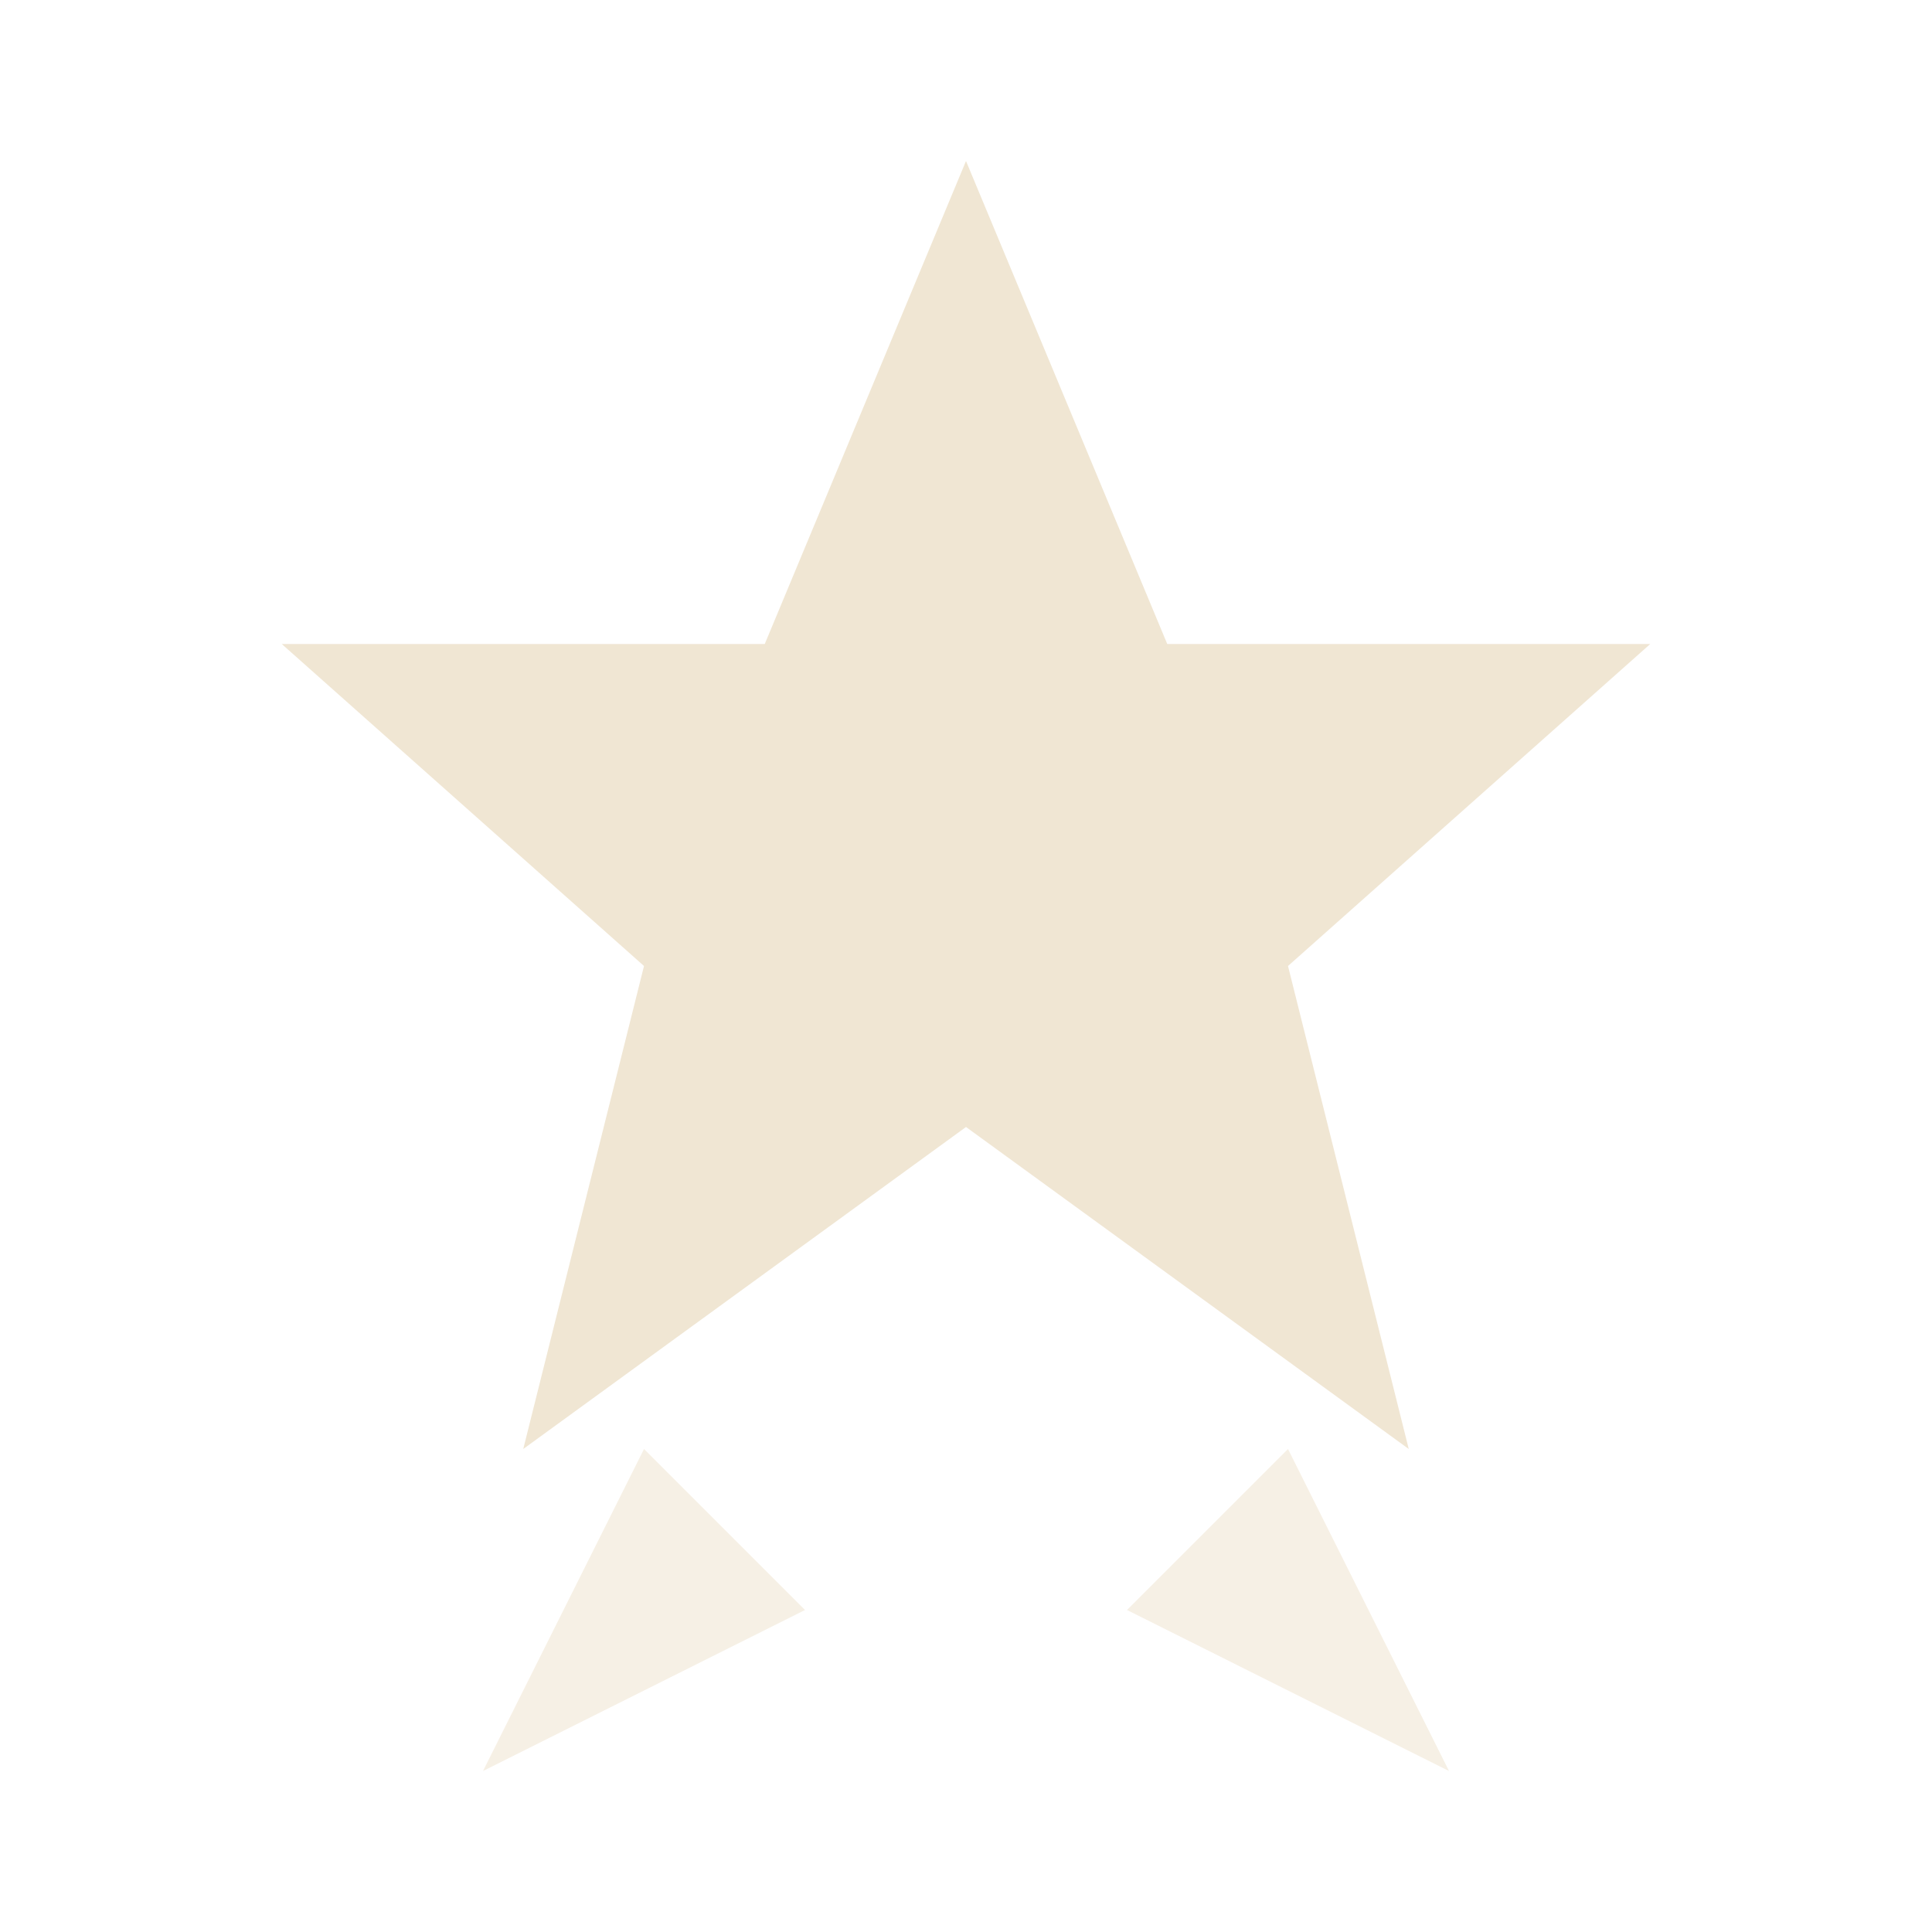
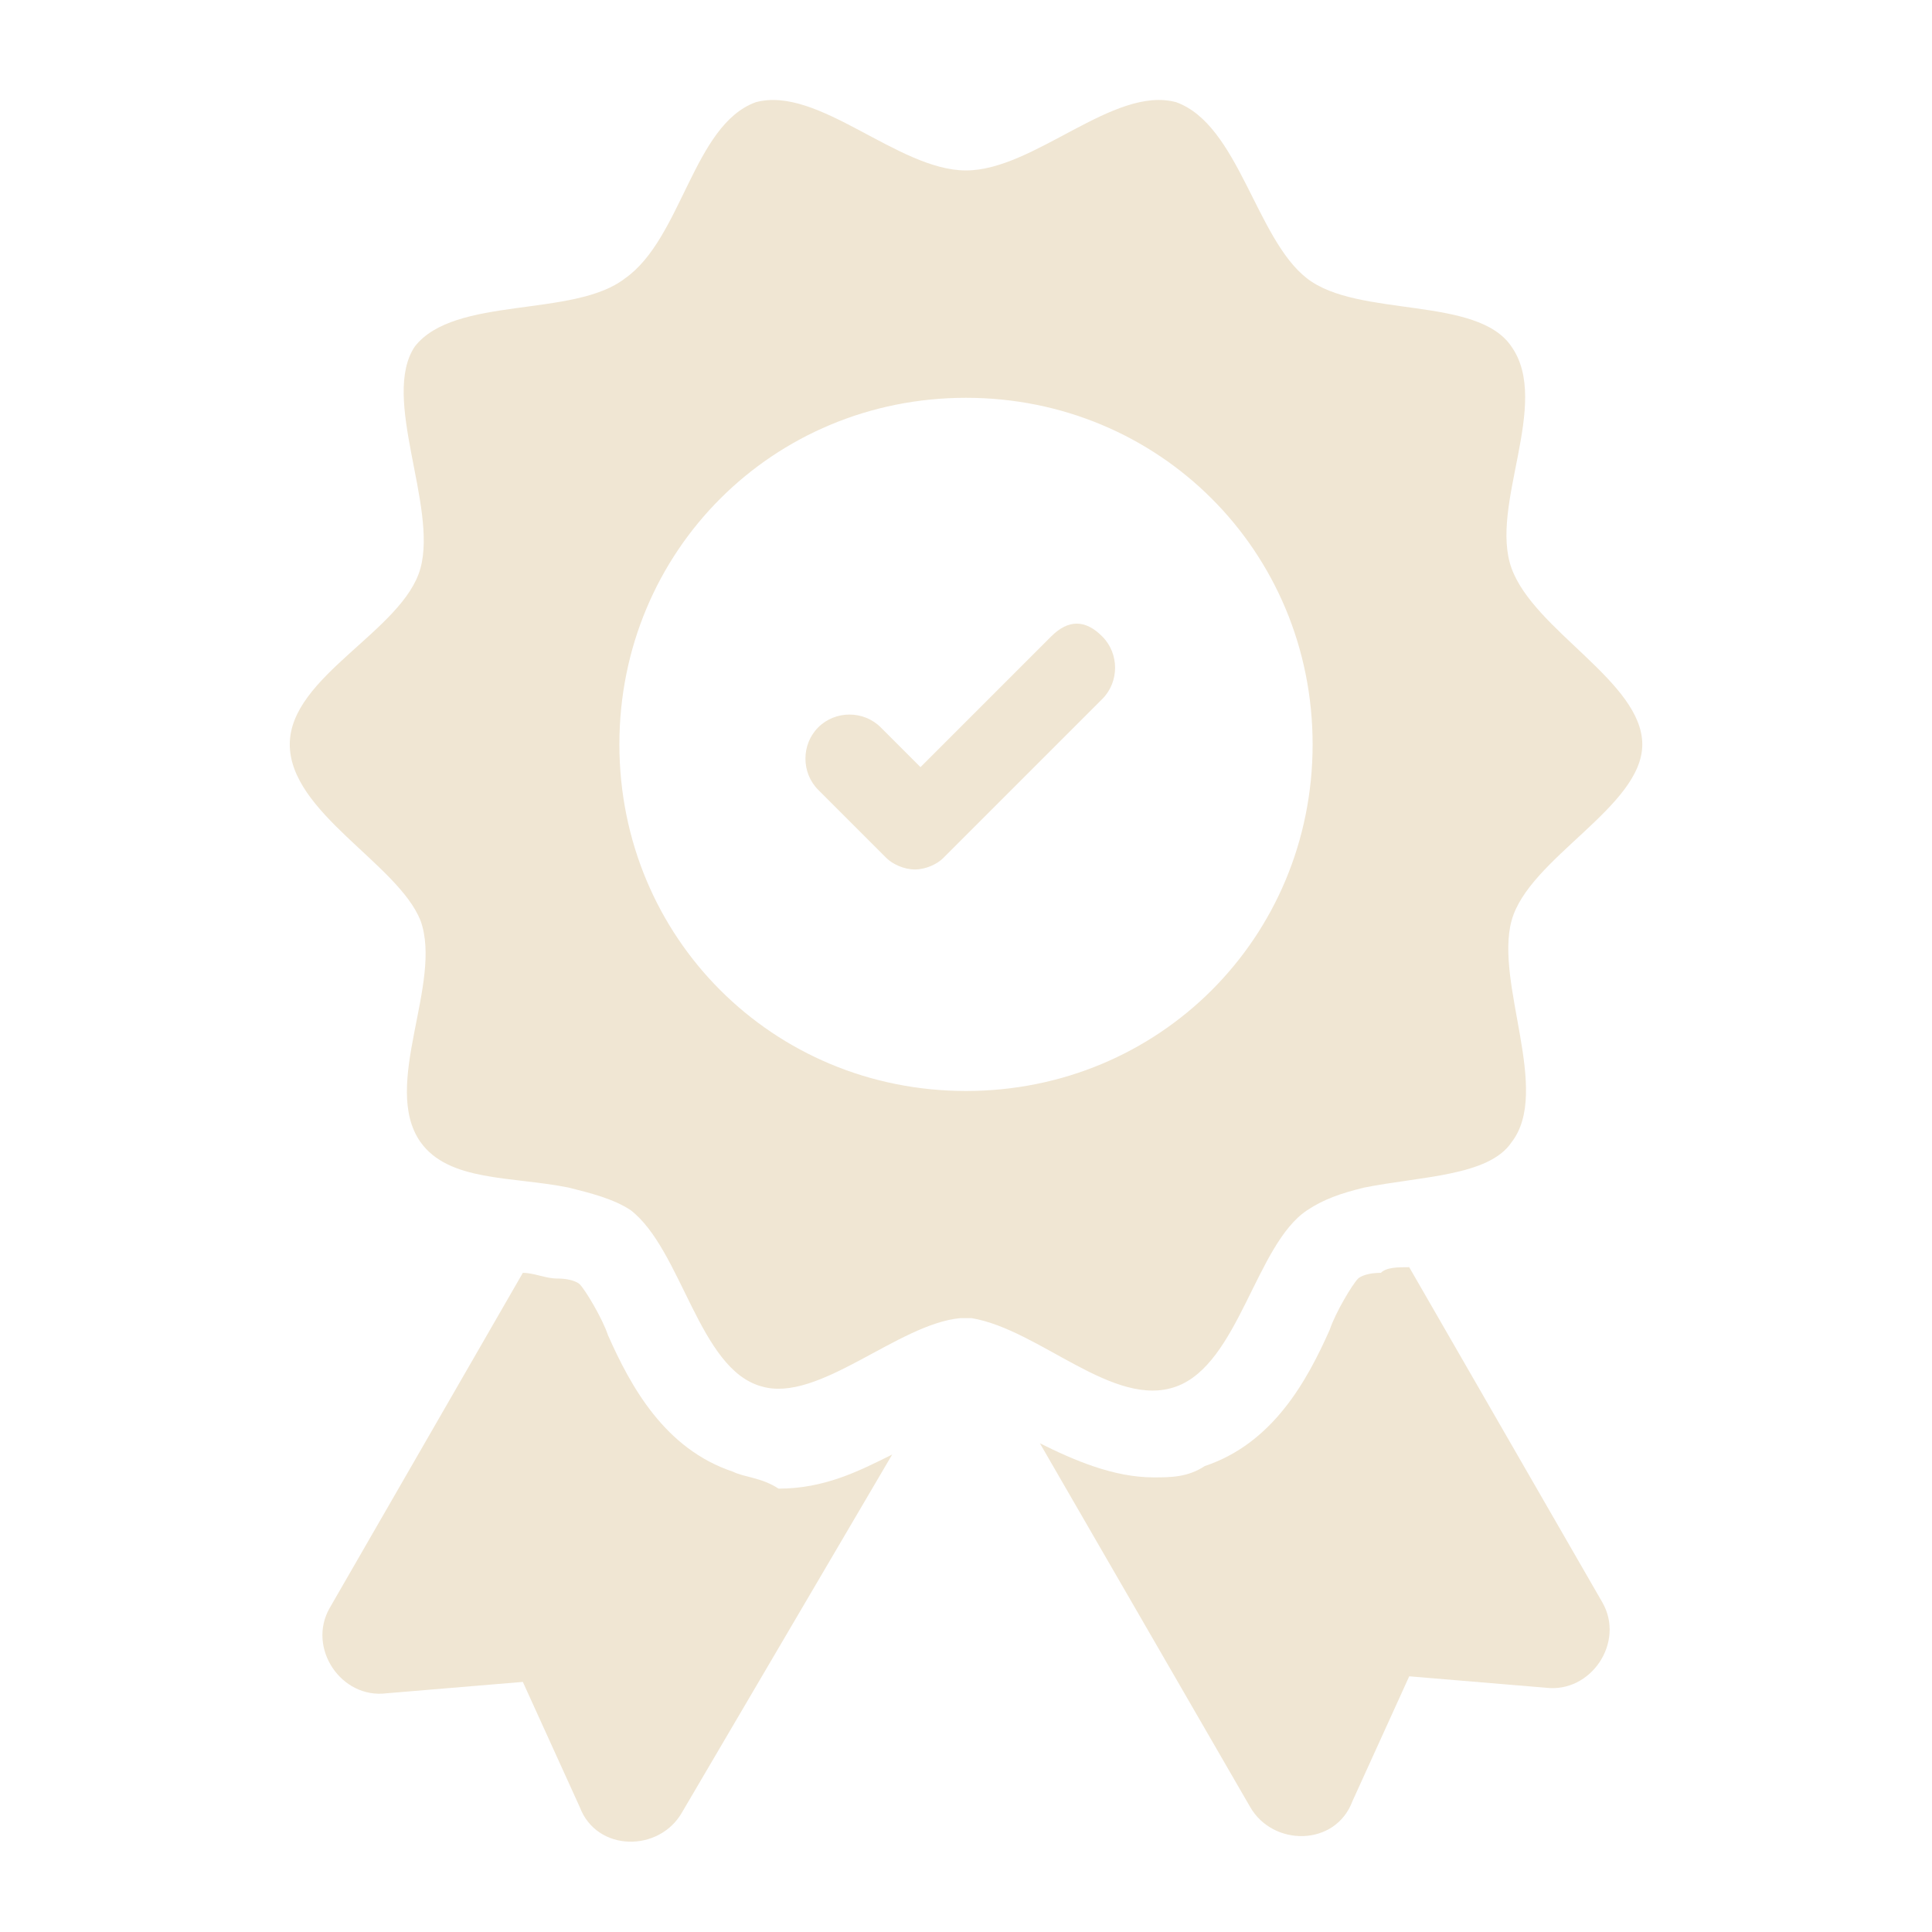
<svg xmlns="http://www.w3.org/2000/svg" viewBox="0 0 24 24" style="color: #f0e6d3;">
-   <path d="M12 2L9.5 8h-6l4.5 4-1.5 6 5.5-4 5.5 4-1.5-6 4.5-4h-6z" fill="currentColor" />
-   <path d="M8 18l-2 4 4-2M16 18l2 4-4-2" fill="currentColor" opacity="0.6" />
+   <path d="m730.6 861.19c38.812-14.109 49.406-88.219 81.188-109.41 10.594-7.078 21.188-10.594 35.297-14.109 35.297-7.078 77.625-7.078 91.781-28.219 24.703-31.781-10.594-98.812 0-137.63 10.594-38.812 81.188-70.594 81.188-109.41s-67.078-70.594-81.188-109.41 24.703-102.38 0-137.63c-21.234-31.875-95.344-17.766-127.08-42.469-31.781-24.703-42.375-95.297-81.188-109.41-38.812-10.594-88.219 42.375-130.6 42.375-42.375 0-91.781-52.922-130.6-42.375-38.812 14.109-45.891 84.703-81.188 109.41-31.781 24.703-105.89 10.594-130.6 42.375-21.141 31.781 14.156 98.812 3.562 137.63s-81.188 67.078-81.188 109.41c0 42.375 67.078 74.109 81.188 109.41 14.109 38.812-24.703 102.38 0 137.63 17.625 24.703 56.484 21.188 91.781 28.219 14.109 3.516 28.219 7.078 38.812 14.109 31.781 24.703 42.375 98.812 81.188 109.41 35.297 10.594 84.703-38.812 123.52-42.375h7.031c42.375 7.172 88.266 56.578 127.08 42.469zm-130.6-183.56c-120 0-215.29-95.297-215.29-215.29 0-119.95 95.297-215.26 215.29-215.26s215.29 95.297 215.29 215.29-95.297 215.26-215.29 215.26z" fill="currentColor" transform="scale(0.02)" />
+   <path d="m875.29 787.08c-7.078 0-14.109 0-17.625 3.516-10.594 0-14.109 3.516-14.109 3.516-3.516 3.516-14.109 21.188-17.625 31.781-14.109 31.781-35.297 70.594-77.625 84.703-10.688 7.031-21.234 7.031-31.828 7.031-24.703 0-49.406-10.594-70.594-21.188l130.6 225.89c14.109 24.703 52.922 24.703 63.516-3.516l35.297-77.625 84.703 7.078c28.219 3.516 49.406-28.219 35.297-52.922z" fill="currentColor" transform="scale(0.02)" />
+   <path d="m455.29 914.11c-42.375-14.109-63.516-52.922-77.625-84.703-3.516-10.594-14.109-28.219-17.625-31.781 0 0-3.516-3.516-14.109-3.516-7.078 0-14.109-3.516-21.188-3.516l-120 208.22c-14.109 24.703 7.078 56.484 35.297 52.922l84.703-7.078 35.297 77.625c10.594 28.219 49.406 28.219 63.516 3.516l130.6-222.37c-21.188 10.594-42.375 21.188-70.594 21.188-10.641-6.984-21.188-6.984-28.266-10.5z" fill="currentColor" transform="scale(0.02)" />
+   <path d="m652.92 395.29-81.188 81.188-24.703-24.703c-10.594-10.594-28.219-10.594-38.812 0s-10.594 28.219 0 38.812l42.375 42.375c3.516 3.516 10.594 7.078 17.625 7.078 7.078 0 14.109-3.516 17.625-7.078l98.812-98.812c10.594-10.594 10.594-28.219 0-38.812-10.547-10.641-21.141-10.641-31.734-0.047z" fill="currentColor" transform="scale(0.02)" />
</svg>
